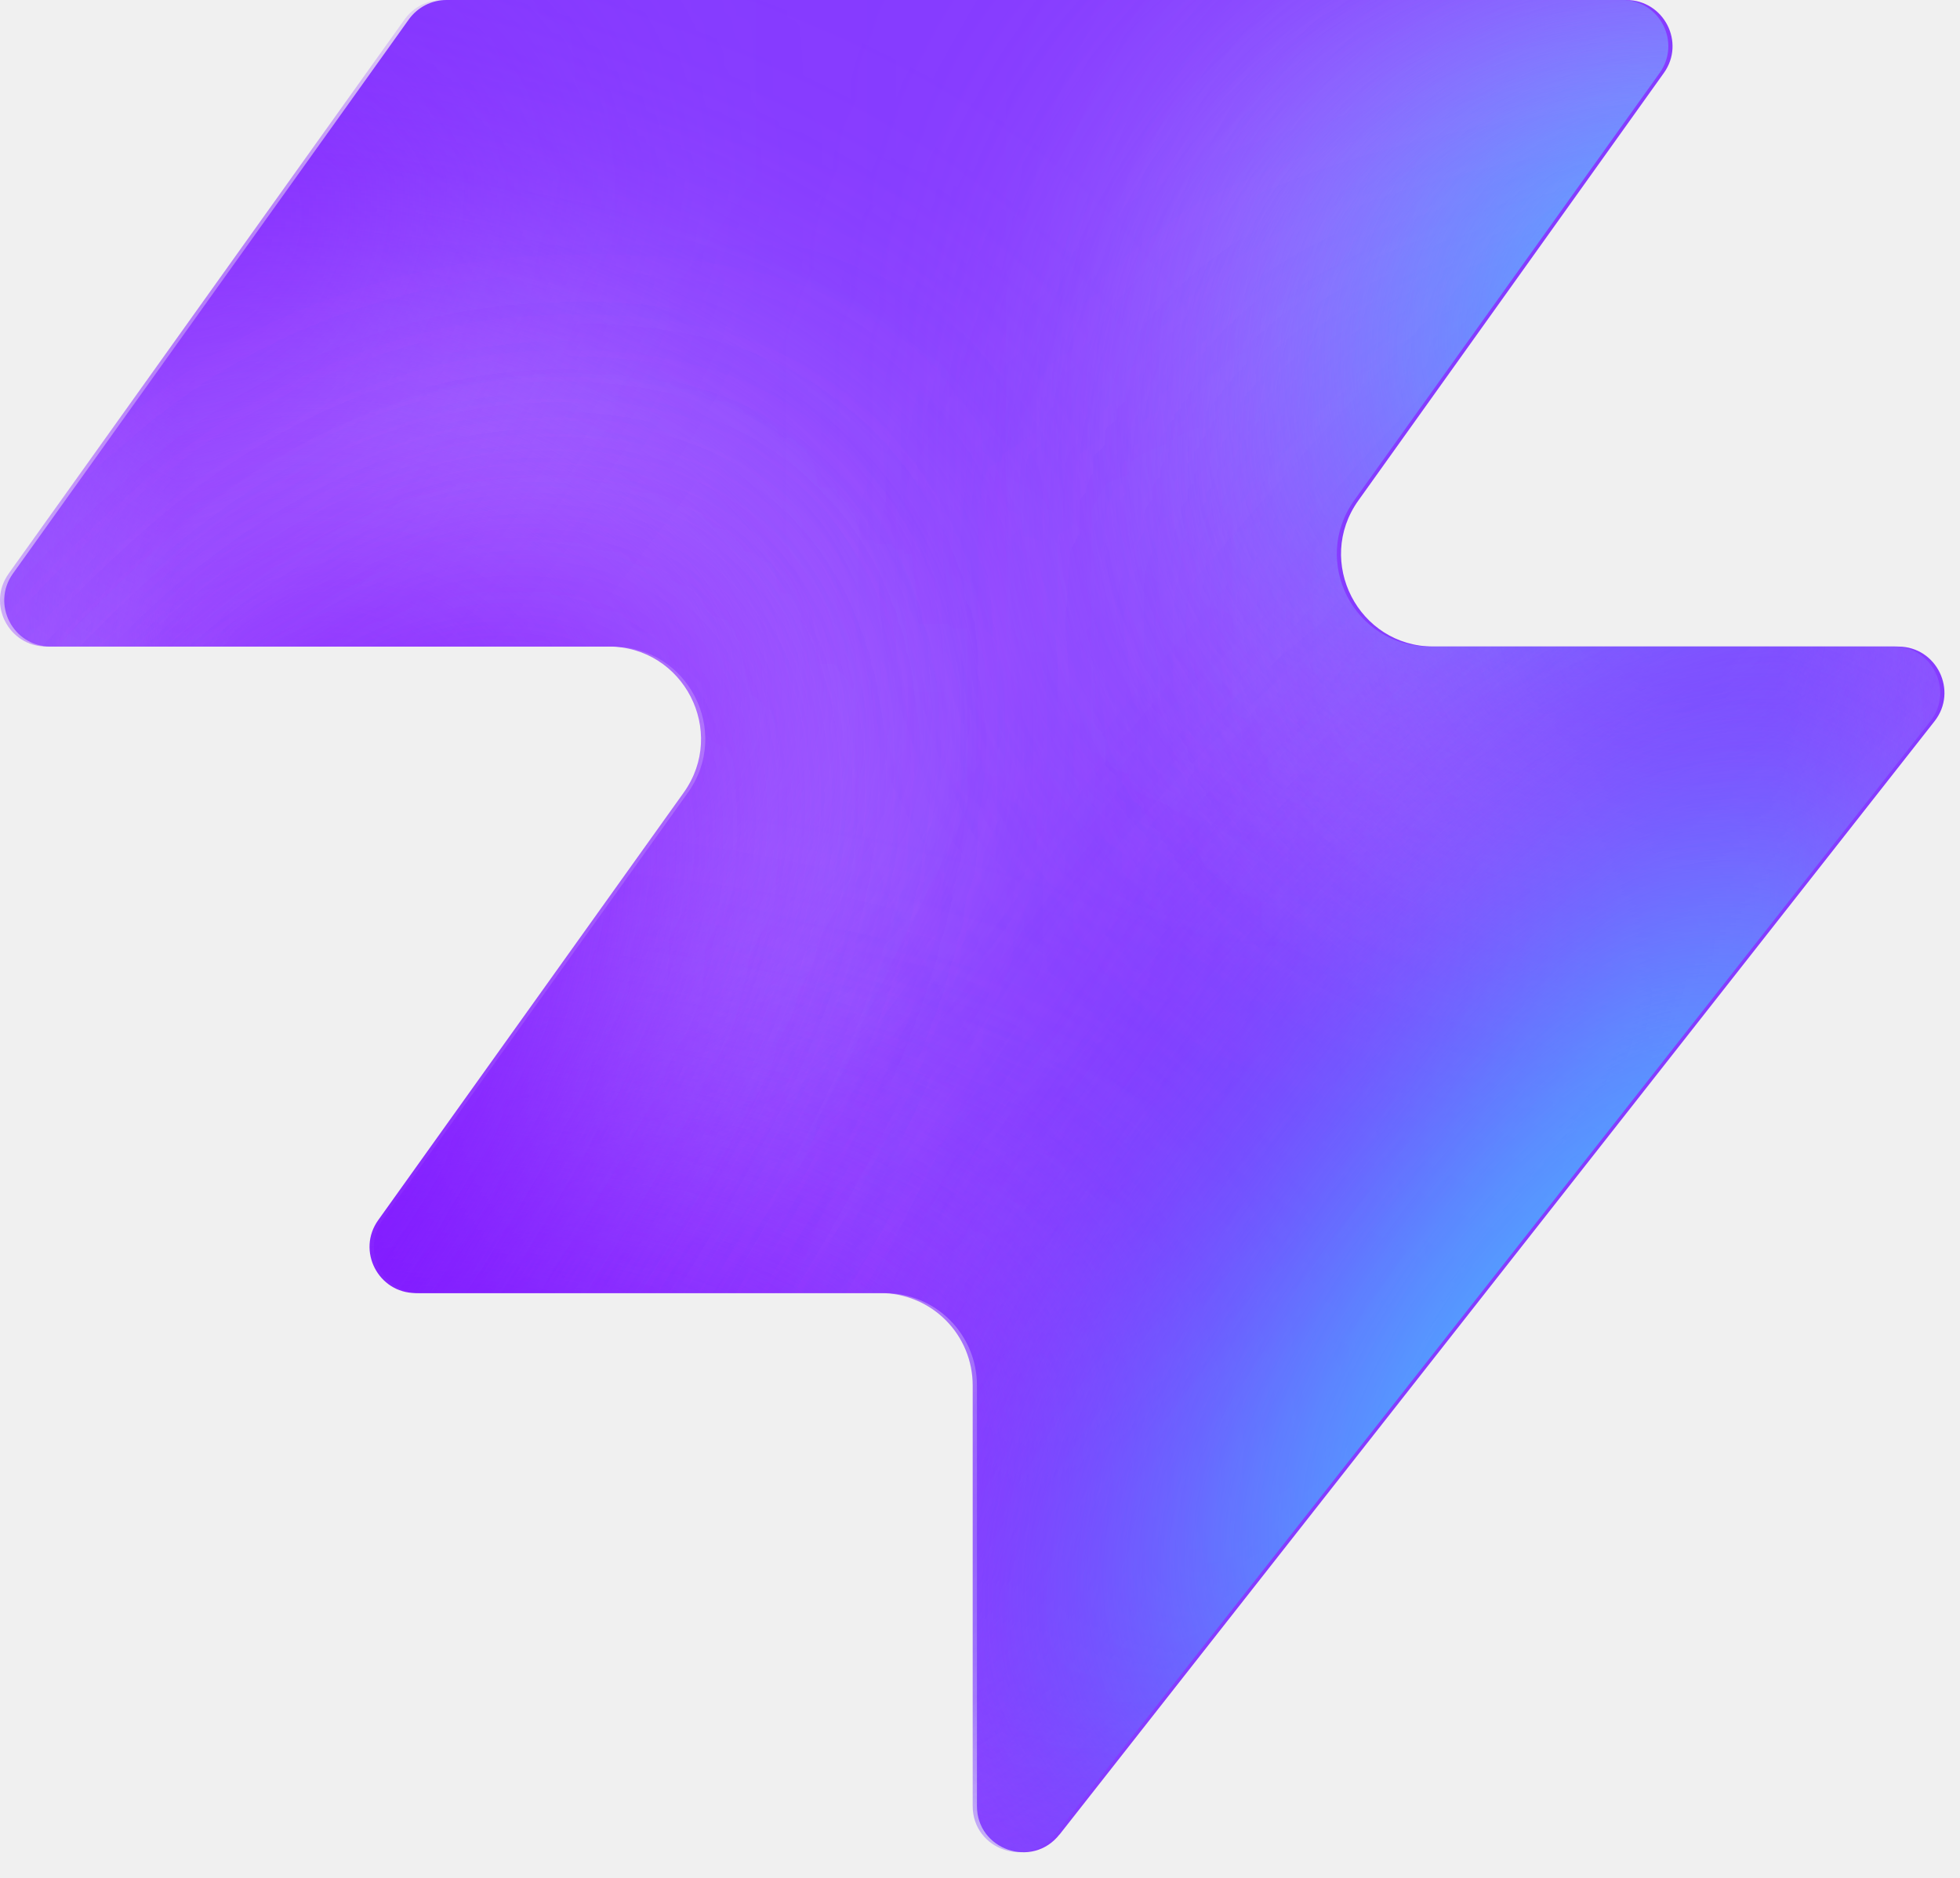
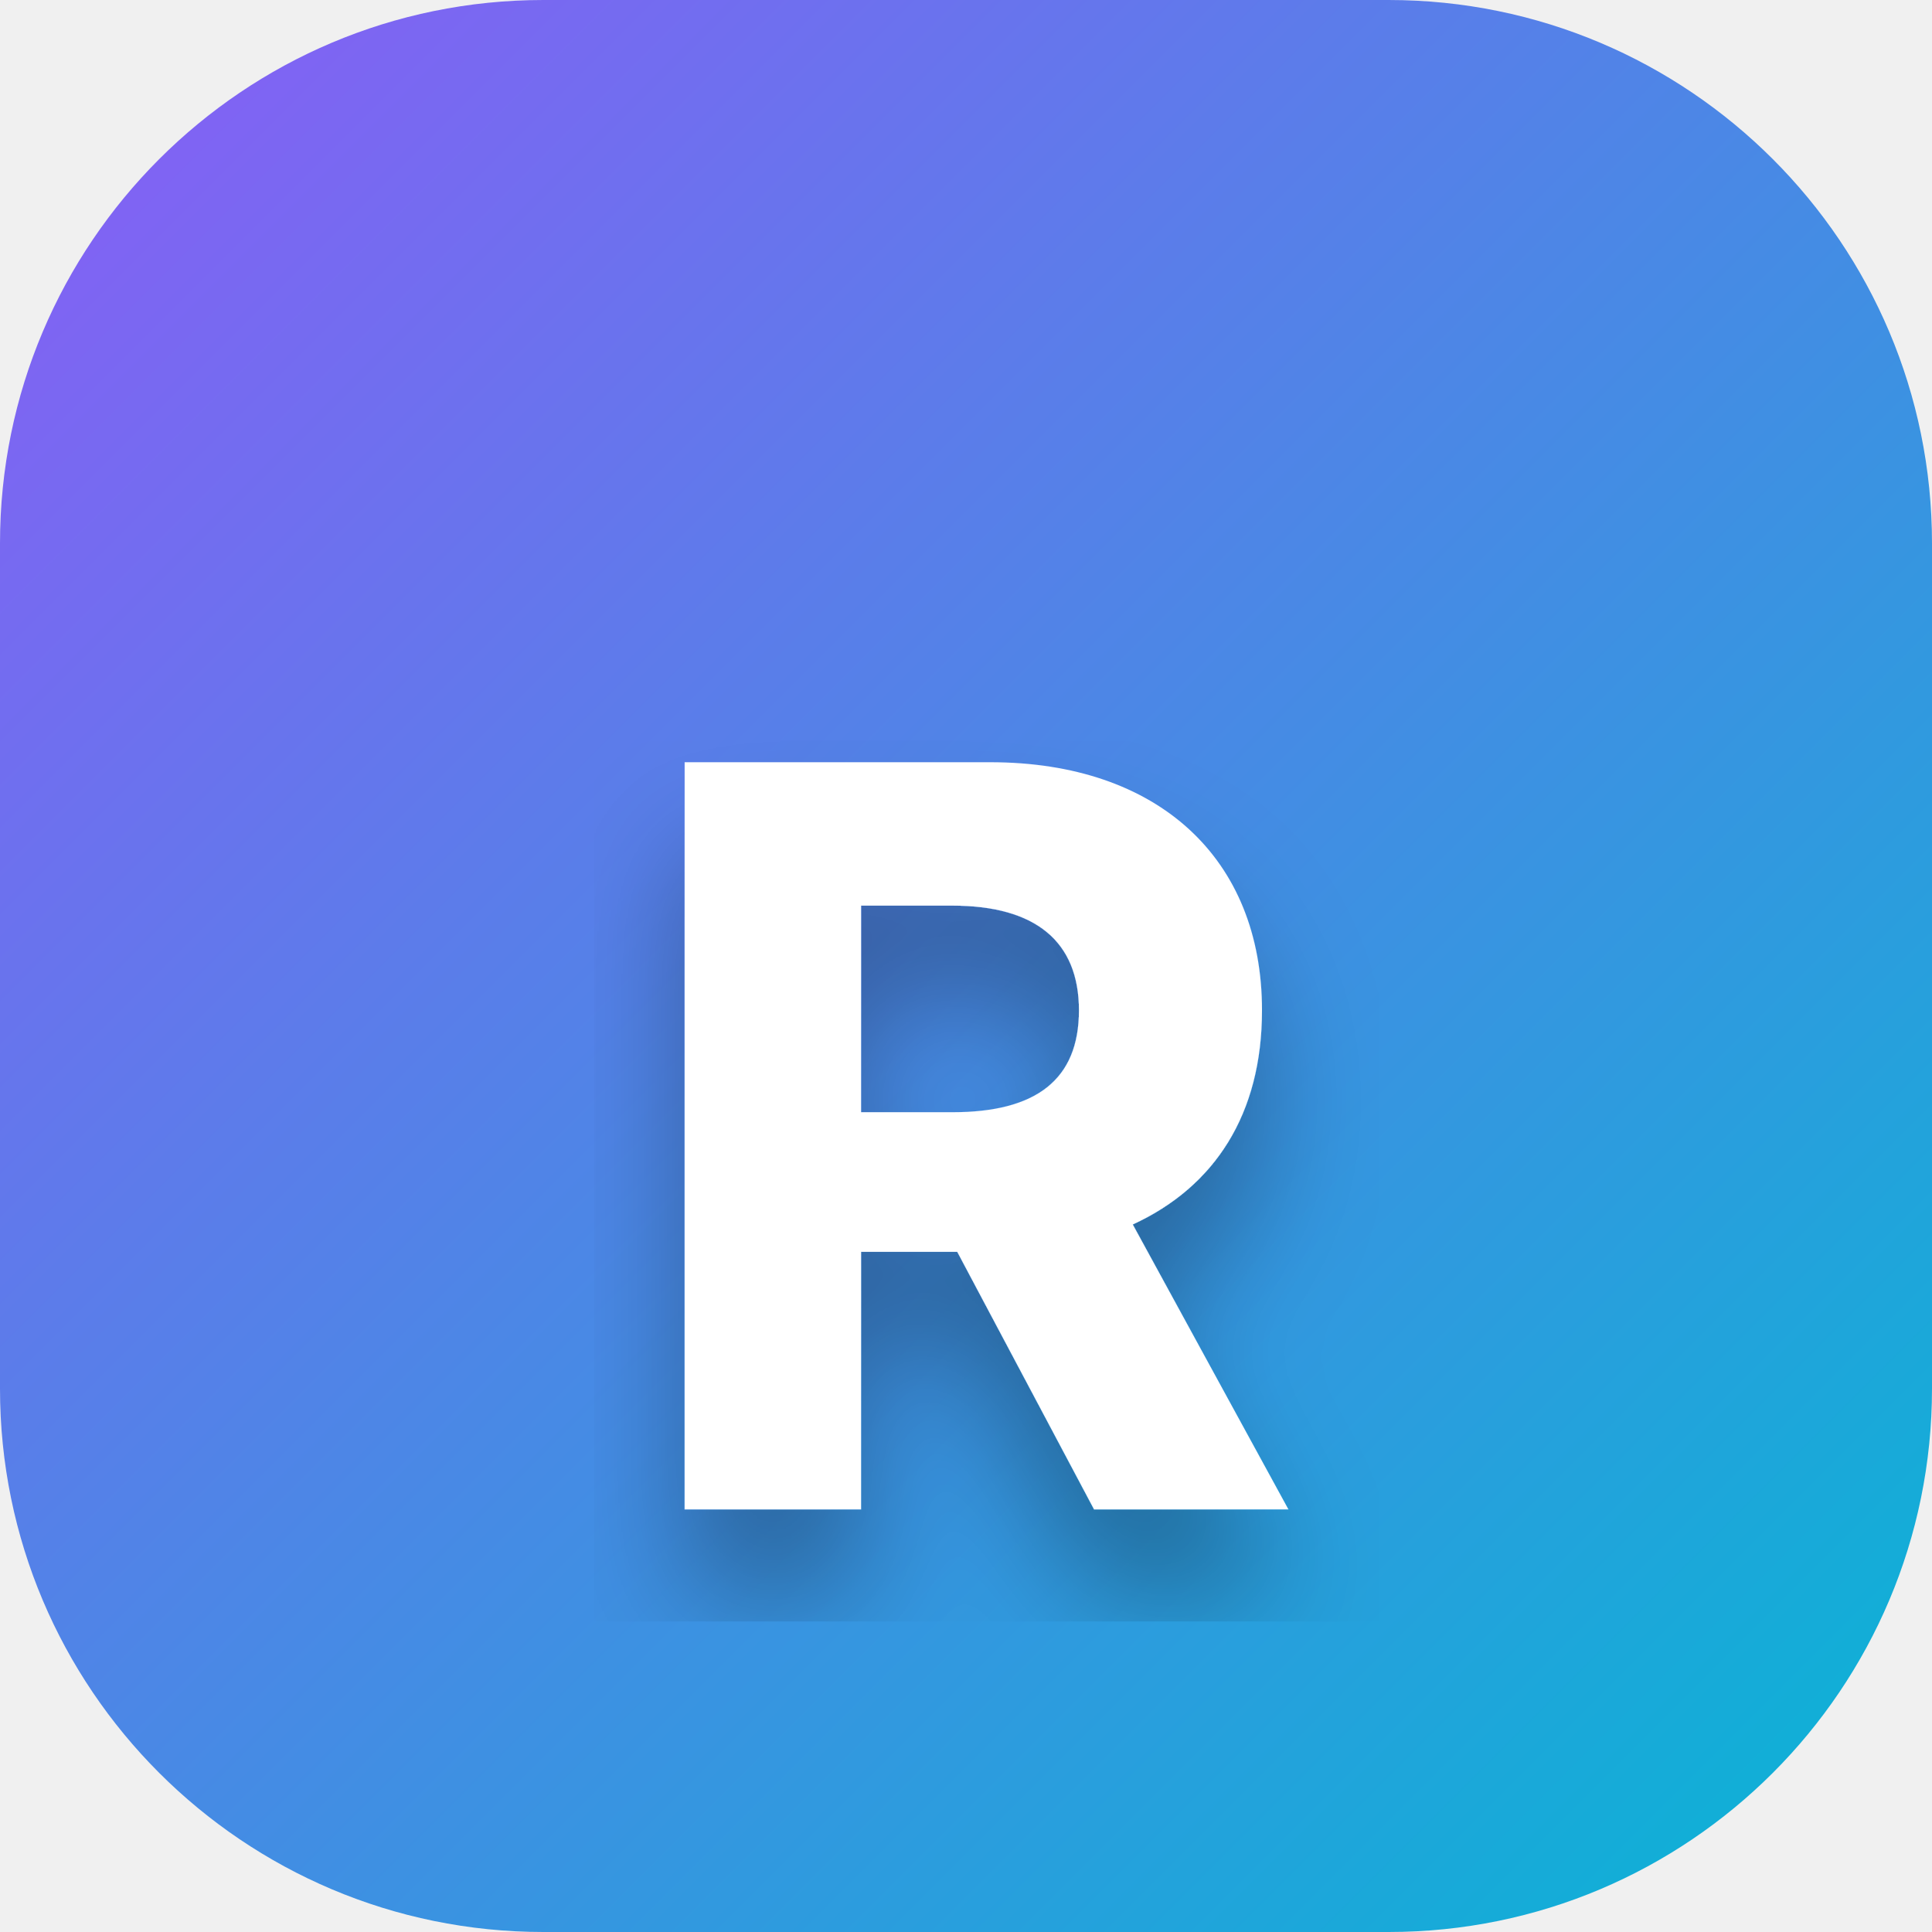
- <svg xmlns="http://www.w3.org/2000/svg" width="48" height="46" fill="none" viewBox="0 0 48 46">
-   <path fill="#863bff" d="M25.946 44.938c-.664.845-2.021.375-2.021-.698V33.937a2.26 2.26 0 0 0-2.262-2.262H10.287c-.92 0-1.456-1.04-.92-1.788l7.48-10.471c1.07-1.497 0-3.578-1.842-3.578H1.237c-.92 0-1.456-1.04-.92-1.788L10.013.474c.214-.297.556-.474.92-.474h28.894c.92 0 1.456 1.04.92 1.788l-7.48 10.471c-1.07 1.498 0 3.579 1.842 3.579h11.377c.943 0 1.473 1.088.89 1.83L25.947 44.94z" style="fill:#863bff;fill:color(display-p3 .525 .23 1);fill-opacity:1" />
-   <mask id="a" width="48" height="46" x="0" y="0" maskUnits="userSpaceOnUse" style="mask-type:alpha">
-     <path fill="#000" d="M25.842 44.938c-.664.844-2.021.375-2.021-.698V33.937a2.26 2.26 0 0 0-2.262-2.262H10.183c-.92 0-1.456-1.04-.92-1.788l7.48-10.471c1.07-1.498 0-3.579-1.842-3.579H1.133c-.92 0-1.456-1.04-.92-1.787L9.91.473c.214-.297.556-.474.92-.474h28.894c.92 0 1.456 1.04.92 1.788l-7.48 10.471c-1.07 1.498 0 3.578 1.842 3.578h11.377c.943 0 1.473 1.088.89 1.832L25.843 44.94z" style="fill:#000;fill-opacity:1" />
-   </mask>
-   <g mask="url(#a)">
-     <g filter="url(#b)">
-       <ellipse cx="5.508" cy="14.704" fill="#ede6ff" rx="5.508" ry="14.704" style="fill:#ede6ff;fill:color(display-p3 .927 .903 1);fill-opacity:1" transform="matrix(.00324 1 1 -.00324 -4.47 31.516)" />
-     </g>
-     <g filter="url(#c)">
-       <ellipse cx="10.399" cy="29.851" fill="#ede6ff" rx="10.399" ry="29.851" style="fill:#ede6ff;fill:color(display-p3 .927 .903 1);fill-opacity:1" transform="matrix(.00324 1 1 -.00324 -39.328 7.883)" />
-     </g>
-     <g filter="url(#d)">
-       <ellipse cx="5.508" cy="30.487" fill="#7e14ff" rx="5.508" ry="30.487" style="fill:#7e14ff;fill:color(display-p3 .492 .077 1);fill-opacity:1" transform="rotate(89.814 -25.913 -14.639)scale(1 -1)" />
-     </g>
-     <g filter="url(#e)">
-       <ellipse cx="5.508" cy="30.599" fill="#7e14ff" rx="5.508" ry="30.599" style="fill:#7e14ff;fill:color(display-p3 .492 .077 1);fill-opacity:1" transform="rotate(89.814 -32.644 -3.334)scale(1 -1)" />
-     </g>
-     <g filter="url(#f)">
-       <ellipse cx="5.508" cy="30.599" fill="#7e14ff" rx="5.508" ry="30.599" style="fill:#7e14ff;fill:color(display-p3 .492 .077 1);fill-opacity:1" transform="matrix(.00324 1 1 -.00324 -34.34 30.47)" />
-     </g>
-     <g filter="url(#g)">
-       <ellipse cx="14.072" cy="22.078" fill="#ede6ff" rx="14.072" ry="22.078" style="fill:#ede6ff;fill:color(display-p3 .927 .903 1);fill-opacity:1" transform="rotate(93.35 24.506 48.493)scale(-1 1)" />
-     </g>
-     <g filter="url(#h)">
-       <ellipse cx="3.47" cy="21.501" fill="#7e14ff" rx="3.47" ry="21.501" style="fill:#7e14ff;fill:color(display-p3 .492 .077 1);fill-opacity:1" transform="rotate(89.009 28.708 47.59)scale(-1 1)" />
-     </g>
-     <g filter="url(#i)">
-       <ellipse cx="3.47" cy="21.501" fill="#7e14ff" rx="3.47" ry="21.501" style="fill:#7e14ff;fill:color(display-p3 .492 .077 1);fill-opacity:1" transform="rotate(89.009 28.708 47.59)scale(-1 1)" />
-     </g>
-     <g filter="url(#j)">
-       <ellipse cx=".387" cy="8.972" fill="#7e14ff" rx="4.407" ry="29.108" style="fill:#7e14ff;fill:color(display-p3 .492 .077 1);fill-opacity:1" transform="rotate(39.51 .387 8.972)" />
-     </g>
-     <g filter="url(#k)">
-       <ellipse cx="47.523" cy="-6.092" fill="#7e14ff" rx="4.407" ry="29.108" style="fill:#7e14ff;fill:color(display-p3 .492 .077 1);fill-opacity:1" transform="rotate(37.892 47.523 -6.092)" />
-     </g>
-     <g filter="url(#l)">
-       <ellipse cx="41.412" cy="6.333" fill="#47bfff" rx="5.971" ry="9.665" style="fill:#47bfff;fill:color(display-p3 .28 .748 1);fill-opacity:1" transform="rotate(37.892 41.412 6.333)" />
-     </g>
-     <g filter="url(#m)">
-       <ellipse cx="-1.879" cy="38.332" fill="#7e14ff" rx="4.407" ry="29.108" style="fill:#7e14ff;fill:color(display-p3 .492 .077 1);fill-opacity:1" transform="rotate(37.892 -1.88 38.332)" />
-     </g>
-     <g filter="url(#n)">
-       <ellipse cx="-1.879" cy="38.332" fill="#7e14ff" rx="4.407" ry="29.108" style="fill:#7e14ff;fill:color(display-p3 .492 .077 1);fill-opacity:1" transform="rotate(37.892 -1.88 38.332)" />
-     </g>
-     <g filter="url(#o)">
-       <ellipse cx="35.651" cy="29.907" fill="#7e14ff" rx="4.407" ry="29.108" style="fill:#7e14ff;fill:color(display-p3 .492 .077 1);fill-opacity:1" transform="rotate(37.892 35.651 29.907)" />
-     </g>
-     <g filter="url(#p)">
-       <ellipse cx="38.418" cy="32.4" fill="#47bfff" rx="5.971" ry="15.297" style="fill:#47bfff;fill:color(display-p3 .28 .748 1);fill-opacity:1" transform="rotate(37.892 38.418 32.4)" />
-     </g>
-   </g>
+ <svg xmlns="http://www.w3.org/2000/svg" viewBox="0 0 32 32" width="32" height="32">
  <defs>
-     <filter id="b" width="60.045" height="41.654" x="-19.77" y="16.149" color-interpolation-filters="sRGB" filterUnits="userSpaceOnUse">
-       <feFlood flood-opacity="0" result="BackgroundImageFix" />
-       <feBlend in="SourceGraphic" in2="BackgroundImageFix" result="shape" />
-       <feGaussianBlur result="effect1_foregroundBlur_2002_17158" stdDeviation="7.659" />
-     </filter>
-     <filter id="c" width="90.34" height="51.437" x="-54.613" y="-7.533" color-interpolation-filters="sRGB" filterUnits="userSpaceOnUse">
-       <feFlood flood-opacity="0" result="BackgroundImageFix" />
-       <feBlend in="SourceGraphic" in2="BackgroundImageFix" result="shape" />
-       <feGaussianBlur result="effect1_foregroundBlur_2002_17158" stdDeviation="7.659" />
-     </filter>
-     <filter id="d" width="79.355" height="29.4" x="-49.64" y="2.03" color-interpolation-filters="sRGB" filterUnits="userSpaceOnUse">
-       <feFlood flood-opacity="0" result="BackgroundImageFix" />
-       <feBlend in="SourceGraphic" in2="BackgroundImageFix" result="shape" />
-       <feGaussianBlur result="effect1_foregroundBlur_2002_17158" stdDeviation="4.596" />
-     </filter>
-     <filter id="e" width="79.579" height="29.4" x="-45.045" y="20.029" color-interpolation-filters="sRGB" filterUnits="userSpaceOnUse">
-       <feFlood flood-opacity="0" result="BackgroundImageFix" />
-       <feBlend in="SourceGraphic" in2="BackgroundImageFix" result="shape" />
-       <feGaussianBlur result="effect1_foregroundBlur_2002_17158" stdDeviation="4.596" />
-     </filter>
-     <filter id="f" width="79.579" height="29.4" x="-43.513" y="21.178" color-interpolation-filters="sRGB" filterUnits="userSpaceOnUse">
-       <feFlood flood-opacity="0" result="BackgroundImageFix" />
-       <feBlend in="SourceGraphic" in2="BackgroundImageFix" result="shape" />
-       <feGaussianBlur result="effect1_foregroundBlur_2002_17158" stdDeviation="4.596" />
-     </filter>
-     <filter id="g" width="74.749" height="58.852" x="15.756" y="-17.901" color-interpolation-filters="sRGB" filterUnits="userSpaceOnUse">
-       <feFlood flood-opacity="0" result="BackgroundImageFix" />
-       <feBlend in="SourceGraphic" in2="BackgroundImageFix" result="shape" />
-       <feGaussianBlur result="effect1_foregroundBlur_2002_17158" stdDeviation="7.659" />
-     </filter>
-     <filter id="h" width="61.377" height="25.362" x="23.548" y="2.284" color-interpolation-filters="sRGB" filterUnits="userSpaceOnUse">
-       <feFlood flood-opacity="0" result="BackgroundImageFix" />
-       <feBlend in="SourceGraphic" in2="BackgroundImageFix" result="shape" />
-       <feGaussianBlur result="effect1_foregroundBlur_2002_17158" stdDeviation="4.596" />
-     </filter>
-     <filter id="i" width="61.377" height="25.362" x="23.548" y="2.284" color-interpolation-filters="sRGB" filterUnits="userSpaceOnUse">
-       <feFlood flood-opacity="0" result="BackgroundImageFix" />
-       <feBlend in="SourceGraphic" in2="BackgroundImageFix" result="shape" />
-       <feGaussianBlur result="effect1_foregroundBlur_2002_17158" stdDeviation="4.596" />
-     </filter>
-     <filter id="j" width="56.045" height="63.649" x="-27.636" y="-22.853" color-interpolation-filters="sRGB" filterUnits="userSpaceOnUse">
-       <feFlood flood-opacity="0" result="BackgroundImageFix" />
-       <feBlend in="SourceGraphic" in2="BackgroundImageFix" result="shape" />
-       <feGaussianBlur result="effect1_foregroundBlur_2002_17158" stdDeviation="4.596" />
-     </filter>
-     <filter id="k" width="54.814" height="64.646" x="20.116" y="-38.415" color-interpolation-filters="sRGB" filterUnits="userSpaceOnUse">
-       <feFlood flood-opacity="0" result="BackgroundImageFix" />
-       <feBlend in="SourceGraphic" in2="BackgroundImageFix" result="shape" />
-       <feGaussianBlur result="effect1_foregroundBlur_2002_17158" stdDeviation="4.596" />
-     </filter>
-     <filter id="l" width="33.541" height="35.313" x="24.641" y="-11.323" color-interpolation-filters="sRGB" filterUnits="userSpaceOnUse">
-       <feFlood flood-opacity="0" result="BackgroundImageFix" />
-       <feBlend in="SourceGraphic" in2="BackgroundImageFix" result="shape" />
-       <feGaussianBlur result="effect1_foregroundBlur_2002_17158" stdDeviation="4.596" />
-     </filter>
-     <filter id="m" width="54.814" height="64.646" x="-29.286" y="6.009" color-interpolation-filters="sRGB" filterUnits="userSpaceOnUse">
-       <feFlood flood-opacity="0" result="BackgroundImageFix" />
-       <feBlend in="SourceGraphic" in2="BackgroundImageFix" result="shape" />
-       <feGaussianBlur result="effect1_foregroundBlur_2002_17158" stdDeviation="4.596" />
-     </filter>
-     <filter id="n" width="54.814" height="64.646" x="-29.286" y="6.009" color-interpolation-filters="sRGB" filterUnits="userSpaceOnUse">
-       <feFlood flood-opacity="0" result="BackgroundImageFix" />
-       <feBlend in="SourceGraphic" in2="BackgroundImageFix" result="shape" />
-       <feGaussianBlur result="effect1_foregroundBlur_2002_17158" stdDeviation="4.596" />
-     </filter>
-     <filter id="o" width="54.814" height="64.646" x="8.244" y="-2.416" color-interpolation-filters="sRGB" filterUnits="userSpaceOnUse">
-       <feFlood flood-opacity="0" result="BackgroundImageFix" />
-       <feBlend in="SourceGraphic" in2="BackgroundImageFix" result="shape" />
-       <feGaussianBlur result="effect1_foregroundBlur_2002_17158" stdDeviation="4.596" />
-     </filter>
-     <filter id="p" width="39.409" height="43.623" x="18.713" y="10.588" color-interpolation-filters="sRGB" filterUnits="userSpaceOnUse">
-       <feFlood flood-opacity="0" result="BackgroundImageFix" />
-       <feBlend in="SourceGraphic" in2="BackgroundImageFix" result="shape" />
-       <feGaussianBlur result="effect1_foregroundBlur_2002_17158" stdDeviation="4.596" />
+     <linearGradient id="favGrad" x1="0%" y1="0%" x2="100%" y2="100%">
+       <stop offset="0%" stop-color="#8b5cf6" />
+       <stop offset="100%" stop-color="#06b6d4" />
+     </linearGradient>
+     <filter id="shadow" x="-15%" y="-15%" width="130%" height="130%">
+       <feDropShadow dx="0" dy="1.5" stdDeviation="1" flood-color="#000" flood-opacity="0.3" />
    </filter>
  </defs>
+   <rect width="32" height="32" rx="9" fill="url(#favGrad)" />
+   <text x="50%" y="58%" font-family="system-ui, -apple-system, sans-serif" font-weight="800" font-size="17" fill="#ffffff" text-anchor="middle" dominant-baseline="middle" filter="url(#shadow)">R</text>
</svg>
